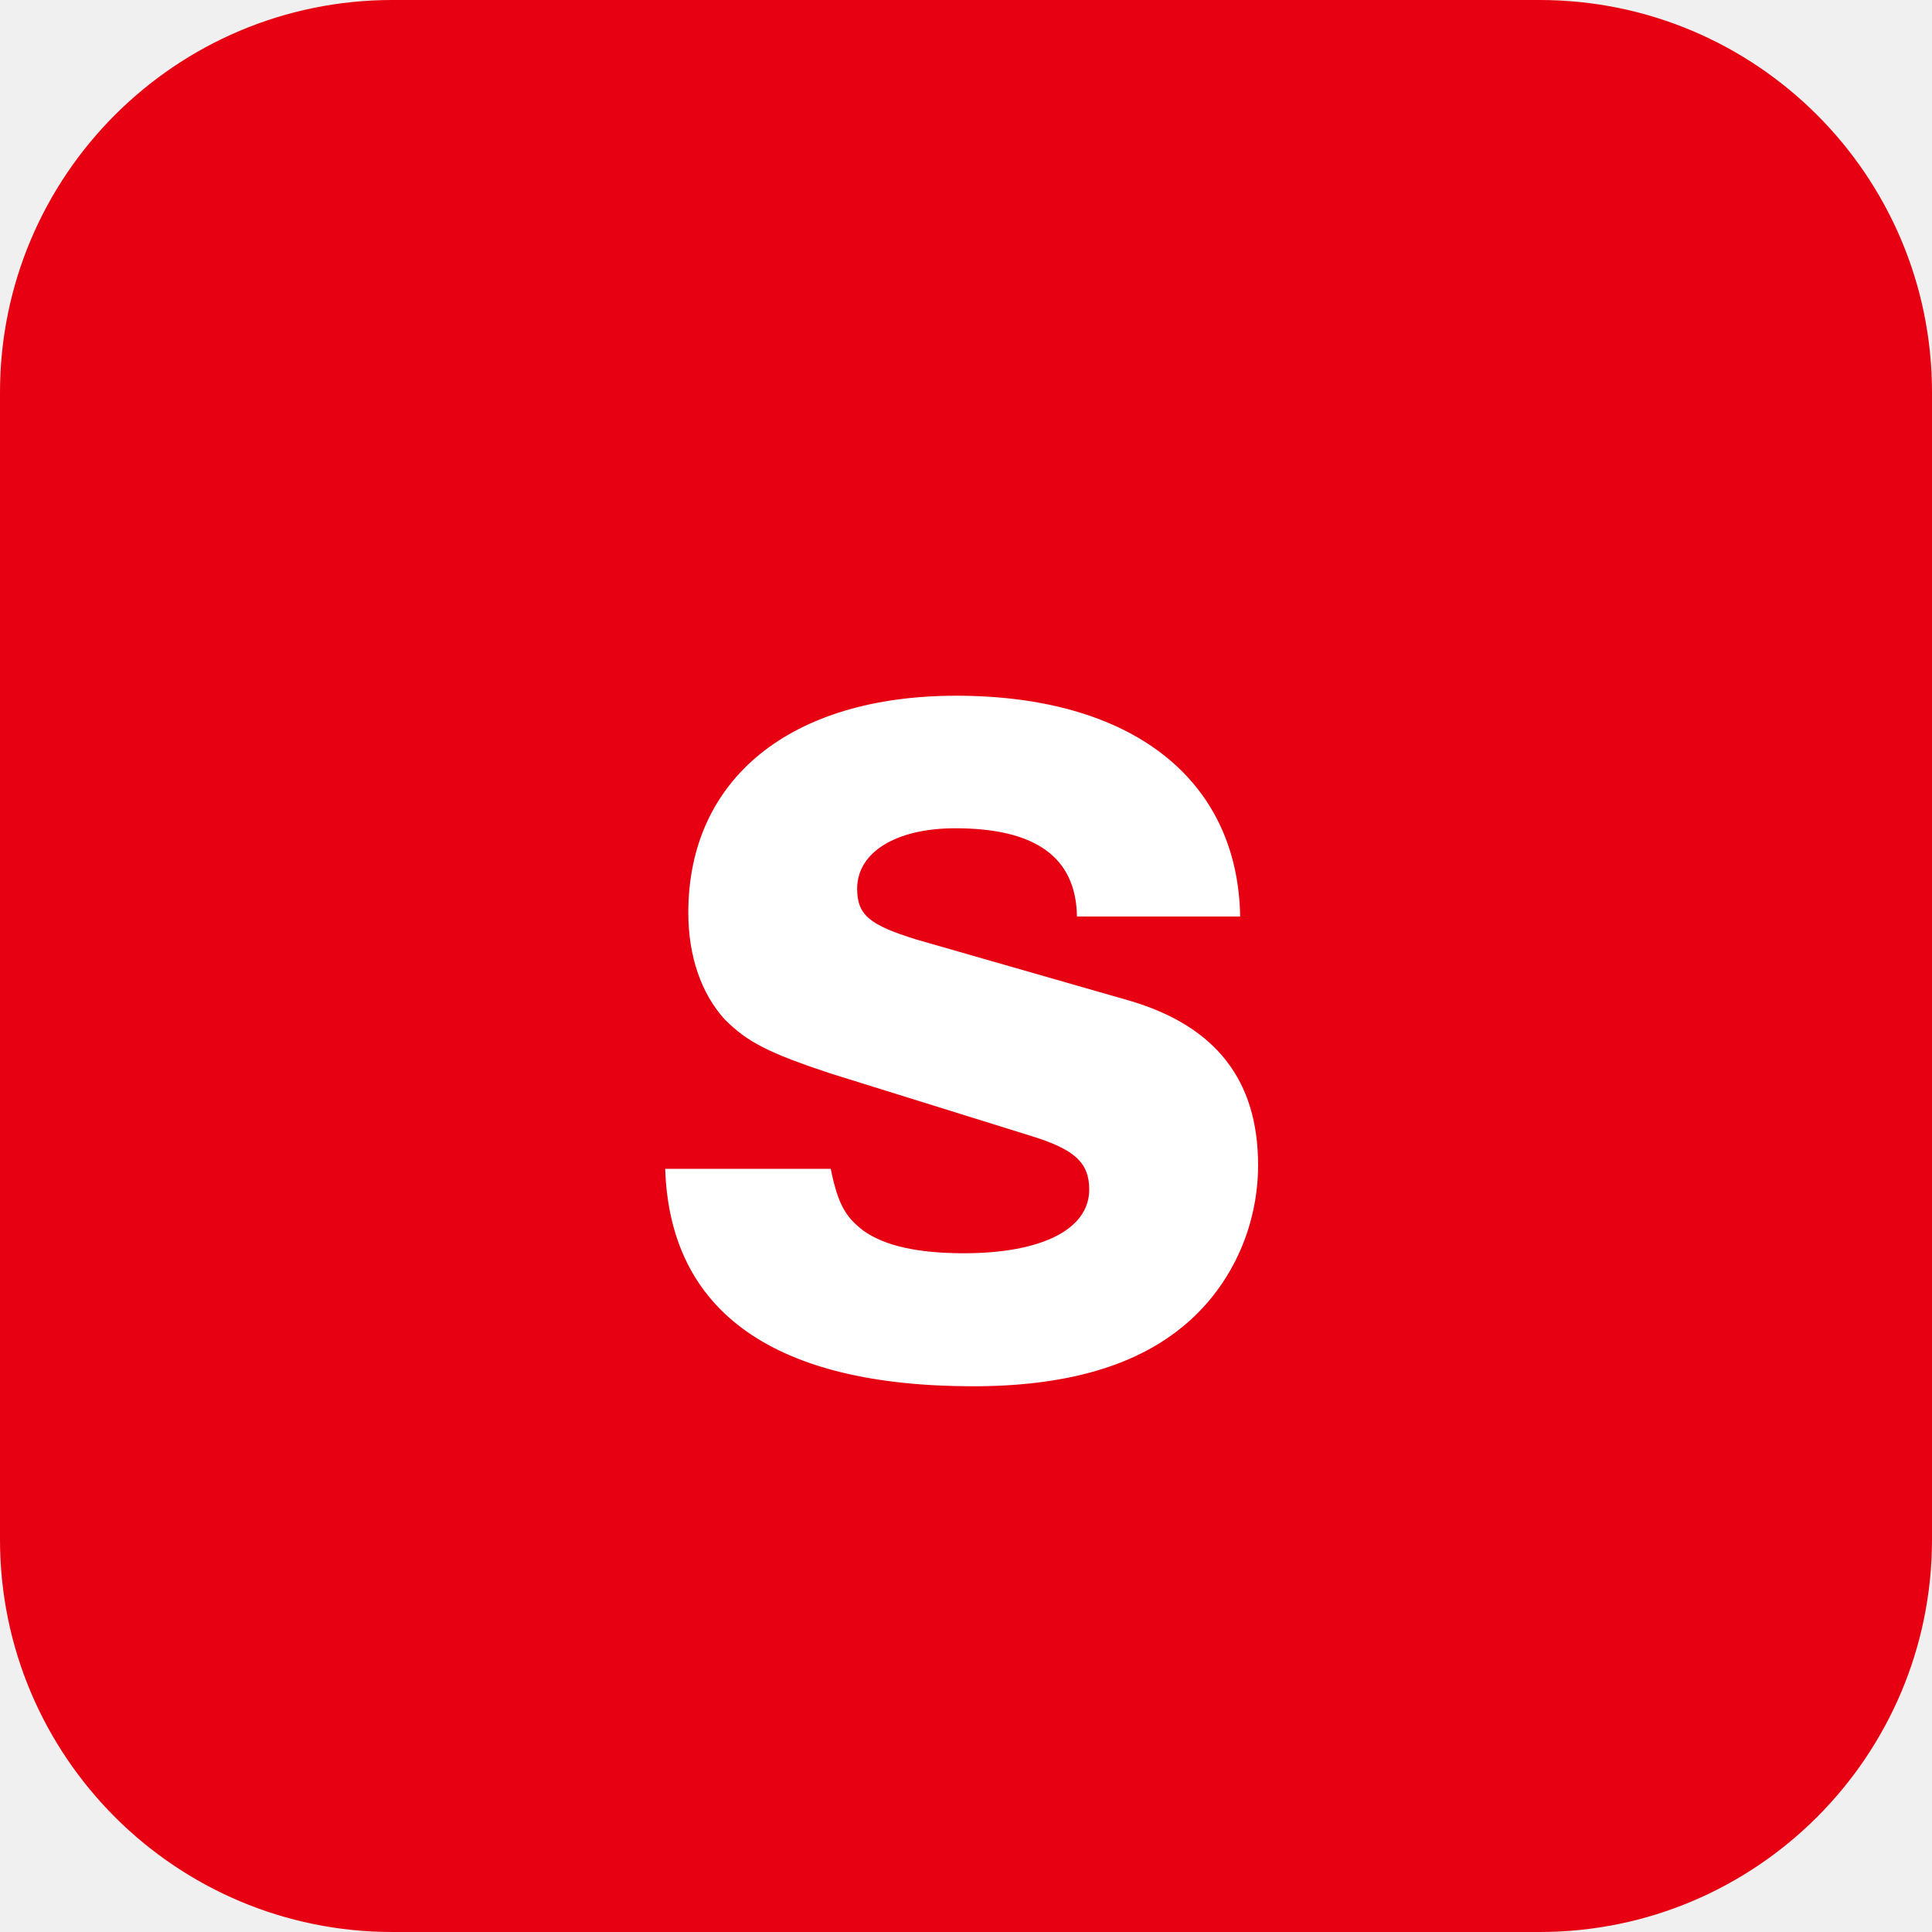
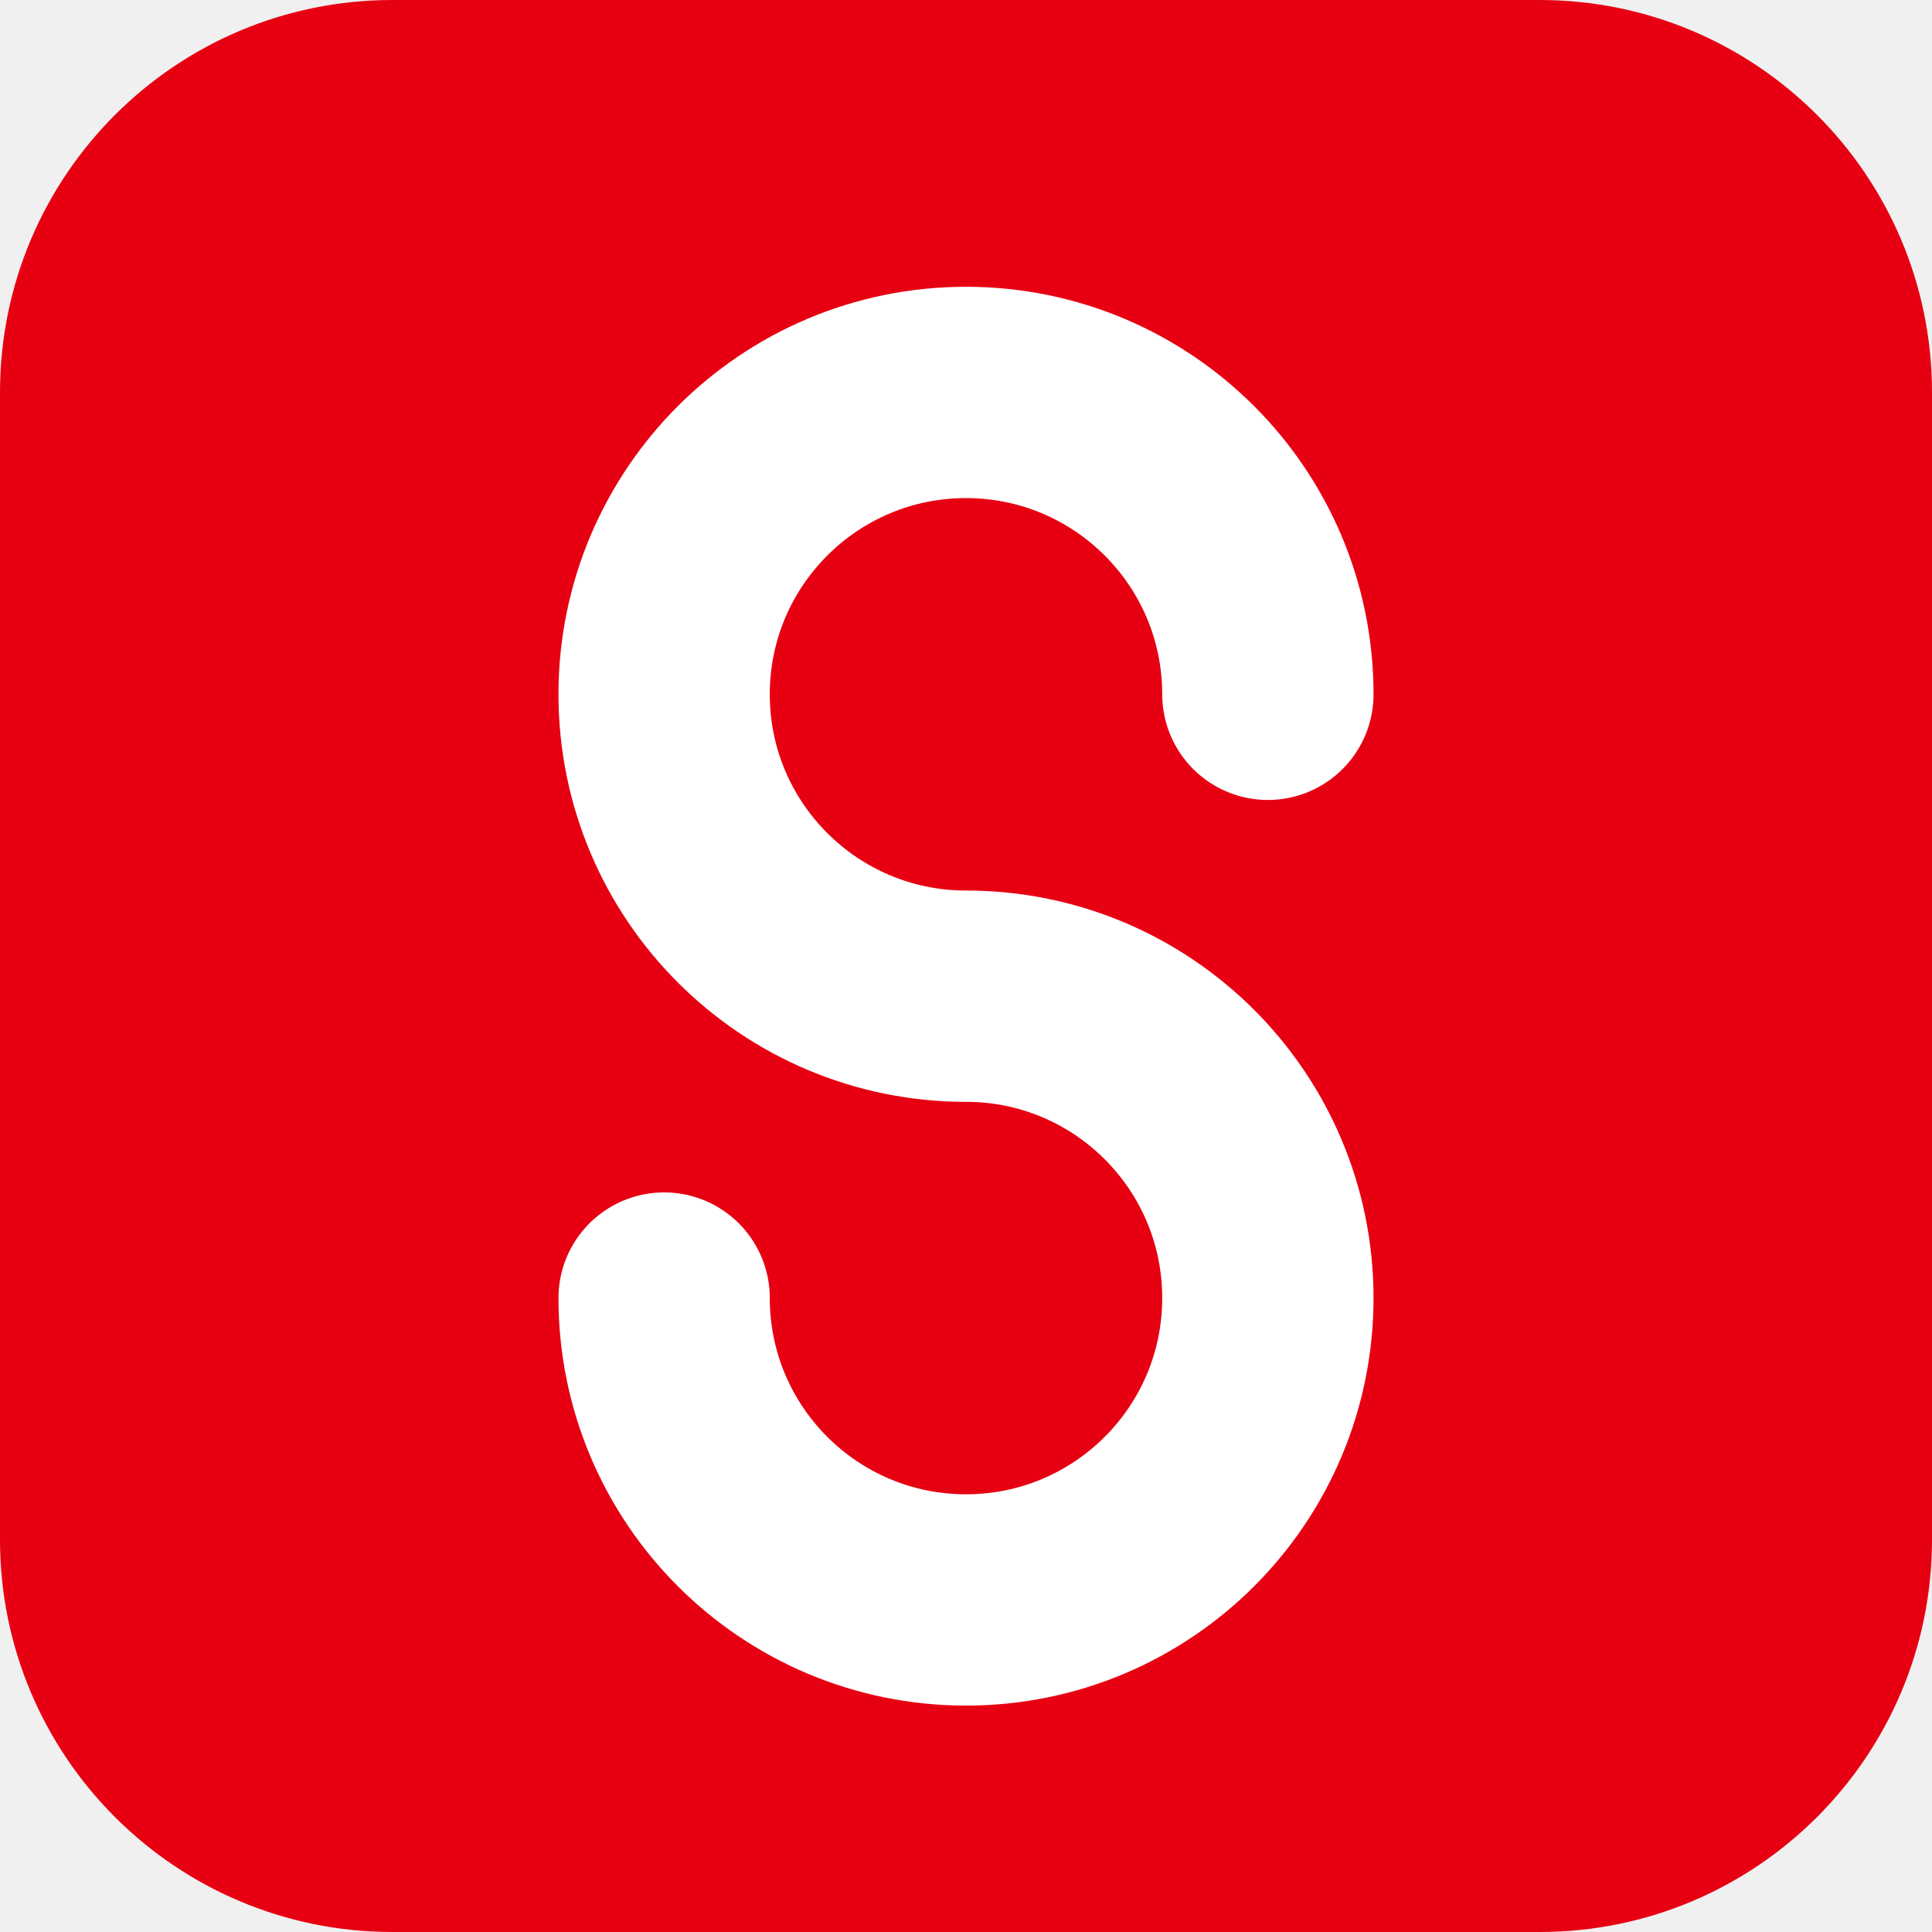
- <svg xmlns="http://www.w3.org/2000/svg" viewBox="0 0 64 64">
+ <svg xmlns="http://www.w3.org/2000/svg" viewBox="0 0 64 64" role="img" aria-label="sharakova">
  <rect width="64" height="64" rx="13" fill="#e60012" />
-   <text x="32" y="45" text-anchor="middle" font-family="-apple-system, BlinkMacSystemFont, Helvetica, Arial, sans-serif" font-size="40" font-weight="800" fill="#ffffff">s</text>
+   <path d="M42 23A10 10 0 1 0 32 33A10 10 0 1 1 22 43" fill="none" stroke="#ffffff" stroke-width="7" stroke-linecap="round" />
</svg>
